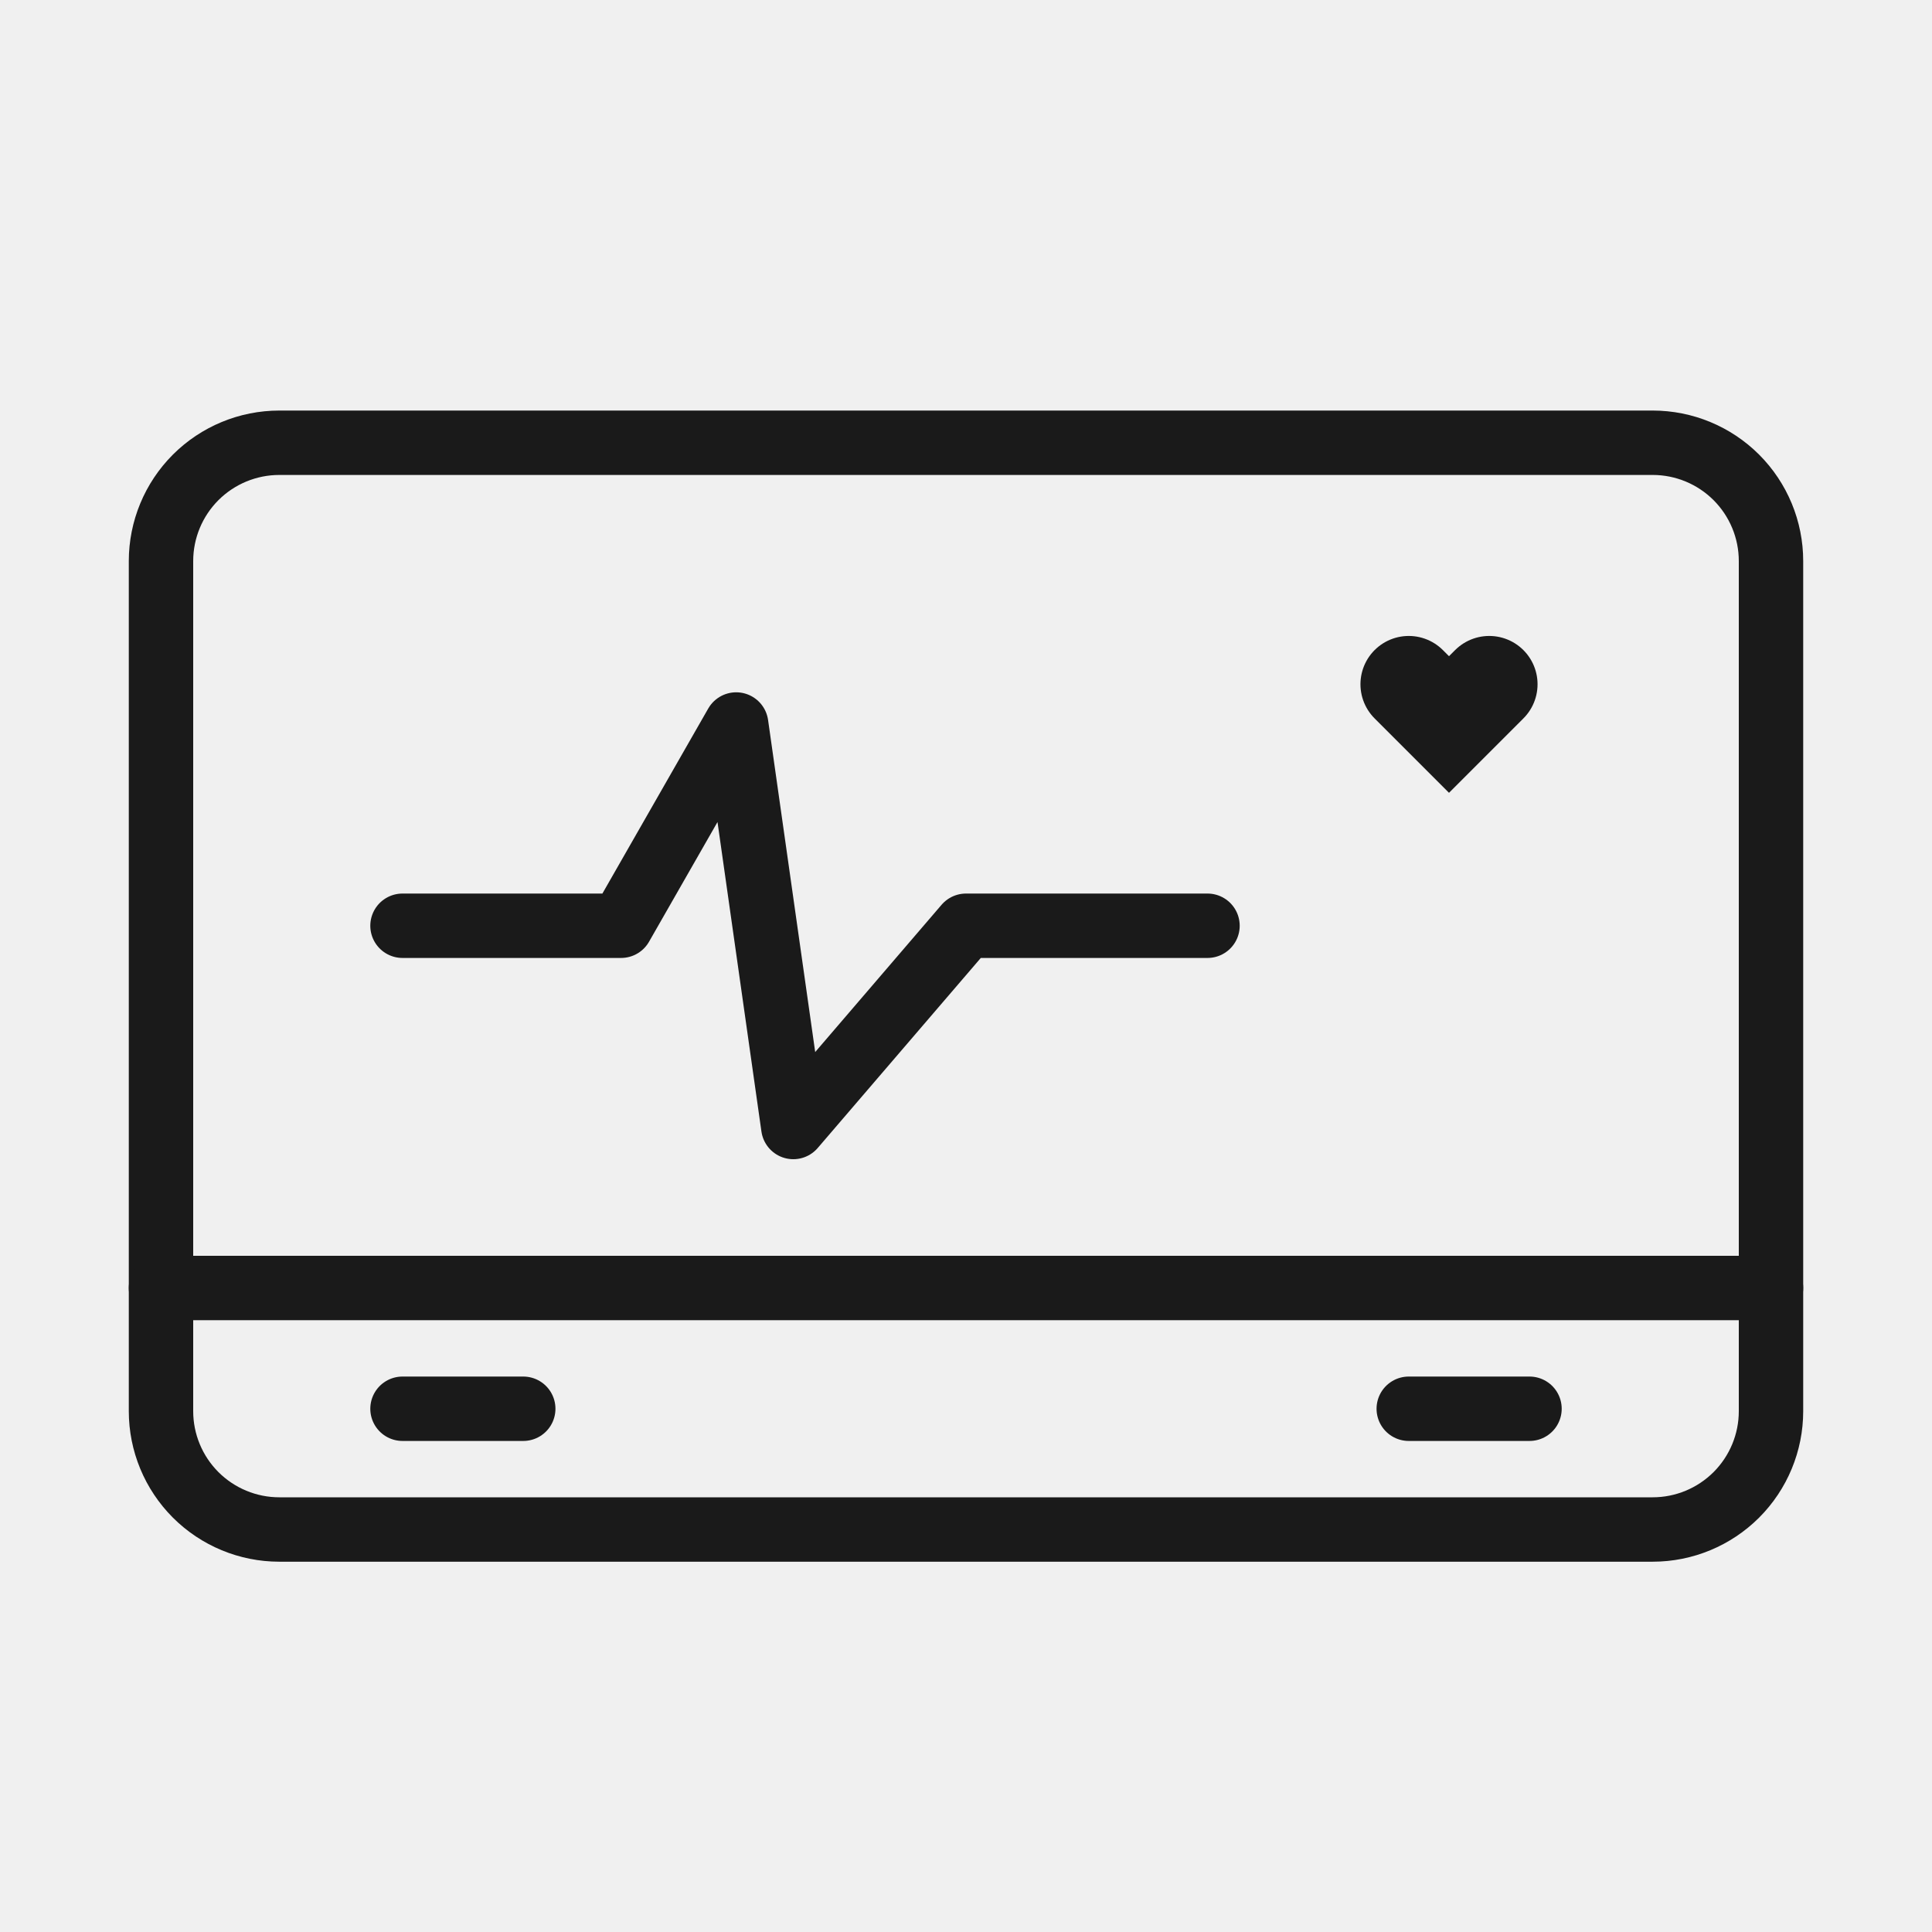
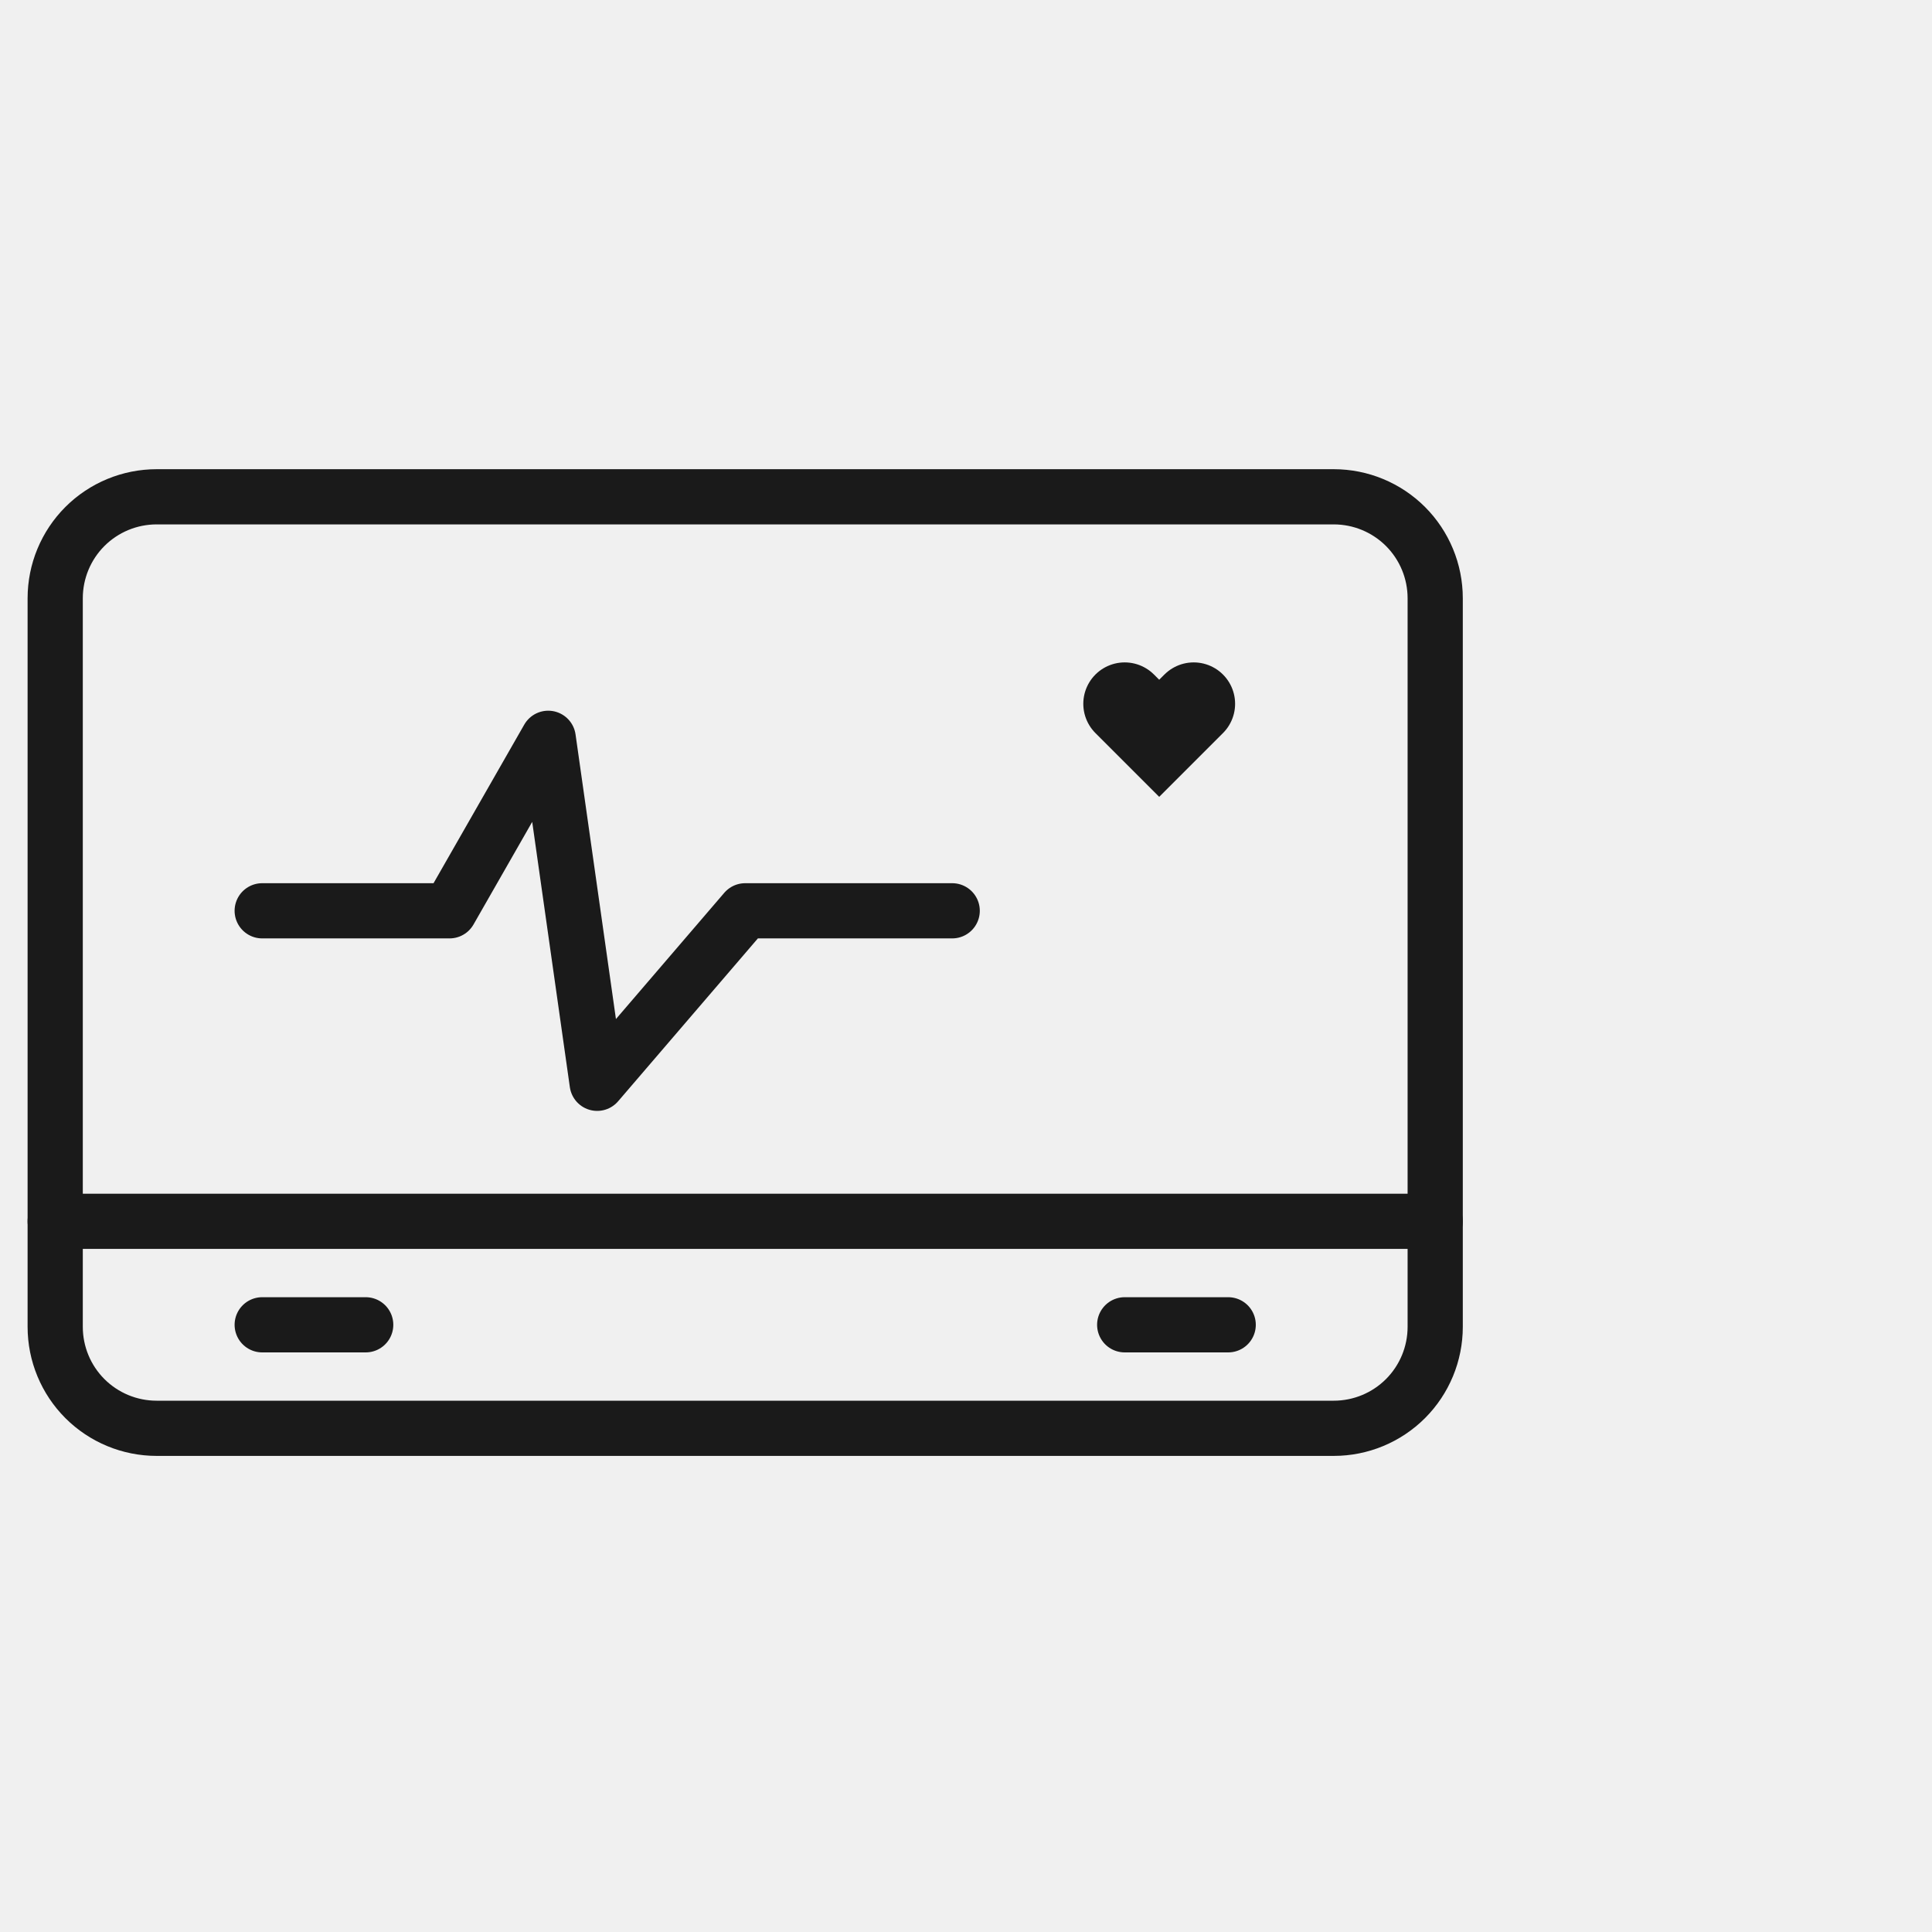
- <svg xmlns="http://www.w3.org/2000/svg" width="60" height="60" viewBox="0 0 60 60" fill="none">
-   <g clip-path="url(#clip0_10846_4491)">
-     <path d="M51.325 47.5H8.675C7.7 47.5 6.766 47.113 6.076 46.424C5.387 45.734 5 44.8 5 43.825V17.425C5 16.45 5.387 15.516 6.076 14.826C6.766 14.137 7.7 13.75 8.675 13.75H51.325C52.3 13.75 53.234 14.137 53.924 14.826C54.613 15.516 55 16.45 55 17.425V43.825C55 44.8 54.613 45.734 53.924 46.424C53.234 47.113 52.3 47.5 51.325 47.5Z" stroke="#1A1A1A" stroke-width="2" stroke-linecap="round" stroke-linejoin="round" />
-     <path d="M55 40H5" stroke="#1A1A1A" stroke-width="2" stroke-linecap="round" stroke-linejoin="round" />
-     <path d="M12.5 28.75H19.288L22.863 22.5L24.637 35L30 28.75H37.5" stroke="#1A1A1A" stroke-width="2" stroke-linecap="round" stroke-linejoin="round" />
-     <path d="M12.5 43.75H16.25" stroke="#1A1A1A" stroke-width="2" stroke-linecap="round" stroke-linejoin="round" />
-     <path d="M43.75 43.75H47.5" stroke="#1A1A1A" stroke-width="2" stroke-linecap="round" stroke-linejoin="round" />
-     <path d="M46.25 21.25L45 22.5L43.75 21.25" stroke="#1A1A1A" stroke-width="3" stroke-miterlimit="10" stroke-linecap="round" />
-     <path d="M255 -365H-620V510H255V-365Z" stroke="#1A1A1A" stroke-width="2" stroke-linecap="round" stroke-linejoin="round" />
-   </g>
-   <defs>
-     <clipPath id="clip0_10846_4491">
-       <rect width="60" height="60" fill="white" />
-     </clipPath>
-   </defs>
+ <svg xmlns="http://www.w3.org/2000/svg" width="70" height="70" viewBox="0 0 70 70" fill="none">
+   <path d="M48.325 51.75H5.675C4.7 51.75 3.766 51.363 3.076 50.674C2.387 49.984 2 49.05 2 48.075V21.675C2 20.7 2.387 19.766 3.076 19.076C3.766 18.387 4.7 18 5.675 18H48.325C49.3 18 50.234 18.387 50.924 19.076C51.613 19.766 52 20.7 52 21.675V48.075C52 49.05 51.613 49.984 50.924 50.674C50.234 51.363 49.3 51.75 48.325 51.75Z" stroke-width="2" stroke-linecap="round" stroke-linejoin="round" stroke="#1A1A1A" />
+   <path d="M52 44.25H2" stroke-width="2" stroke-linecap="round" stroke-linejoin="round" stroke="#1A1A1A" />
+   <path d="M9.5 33H16.288L19.863 26.75L21.637 39.25L27 33H34.5" stroke-width="2" stroke-linecap="round" stroke-linejoin="round" stroke="#1A1A1A" />
+   <path d="M9.5 48H13.25" stroke-width="2" stroke-linecap="round" stroke-linejoin="round" stroke="#1A1A1A" />
+   <path d="M40.75 48H44.5" stroke-width="2" stroke-linecap="round" stroke-linejoin="round" stroke="#1A1A1A" />
+   <path d="M43.25 25.5L42 26.75L40.75 25.5" stroke-width="3" stroke-miterlimit="10" stroke-linecap="round" stroke="#1A1A1A" />
</svg>
